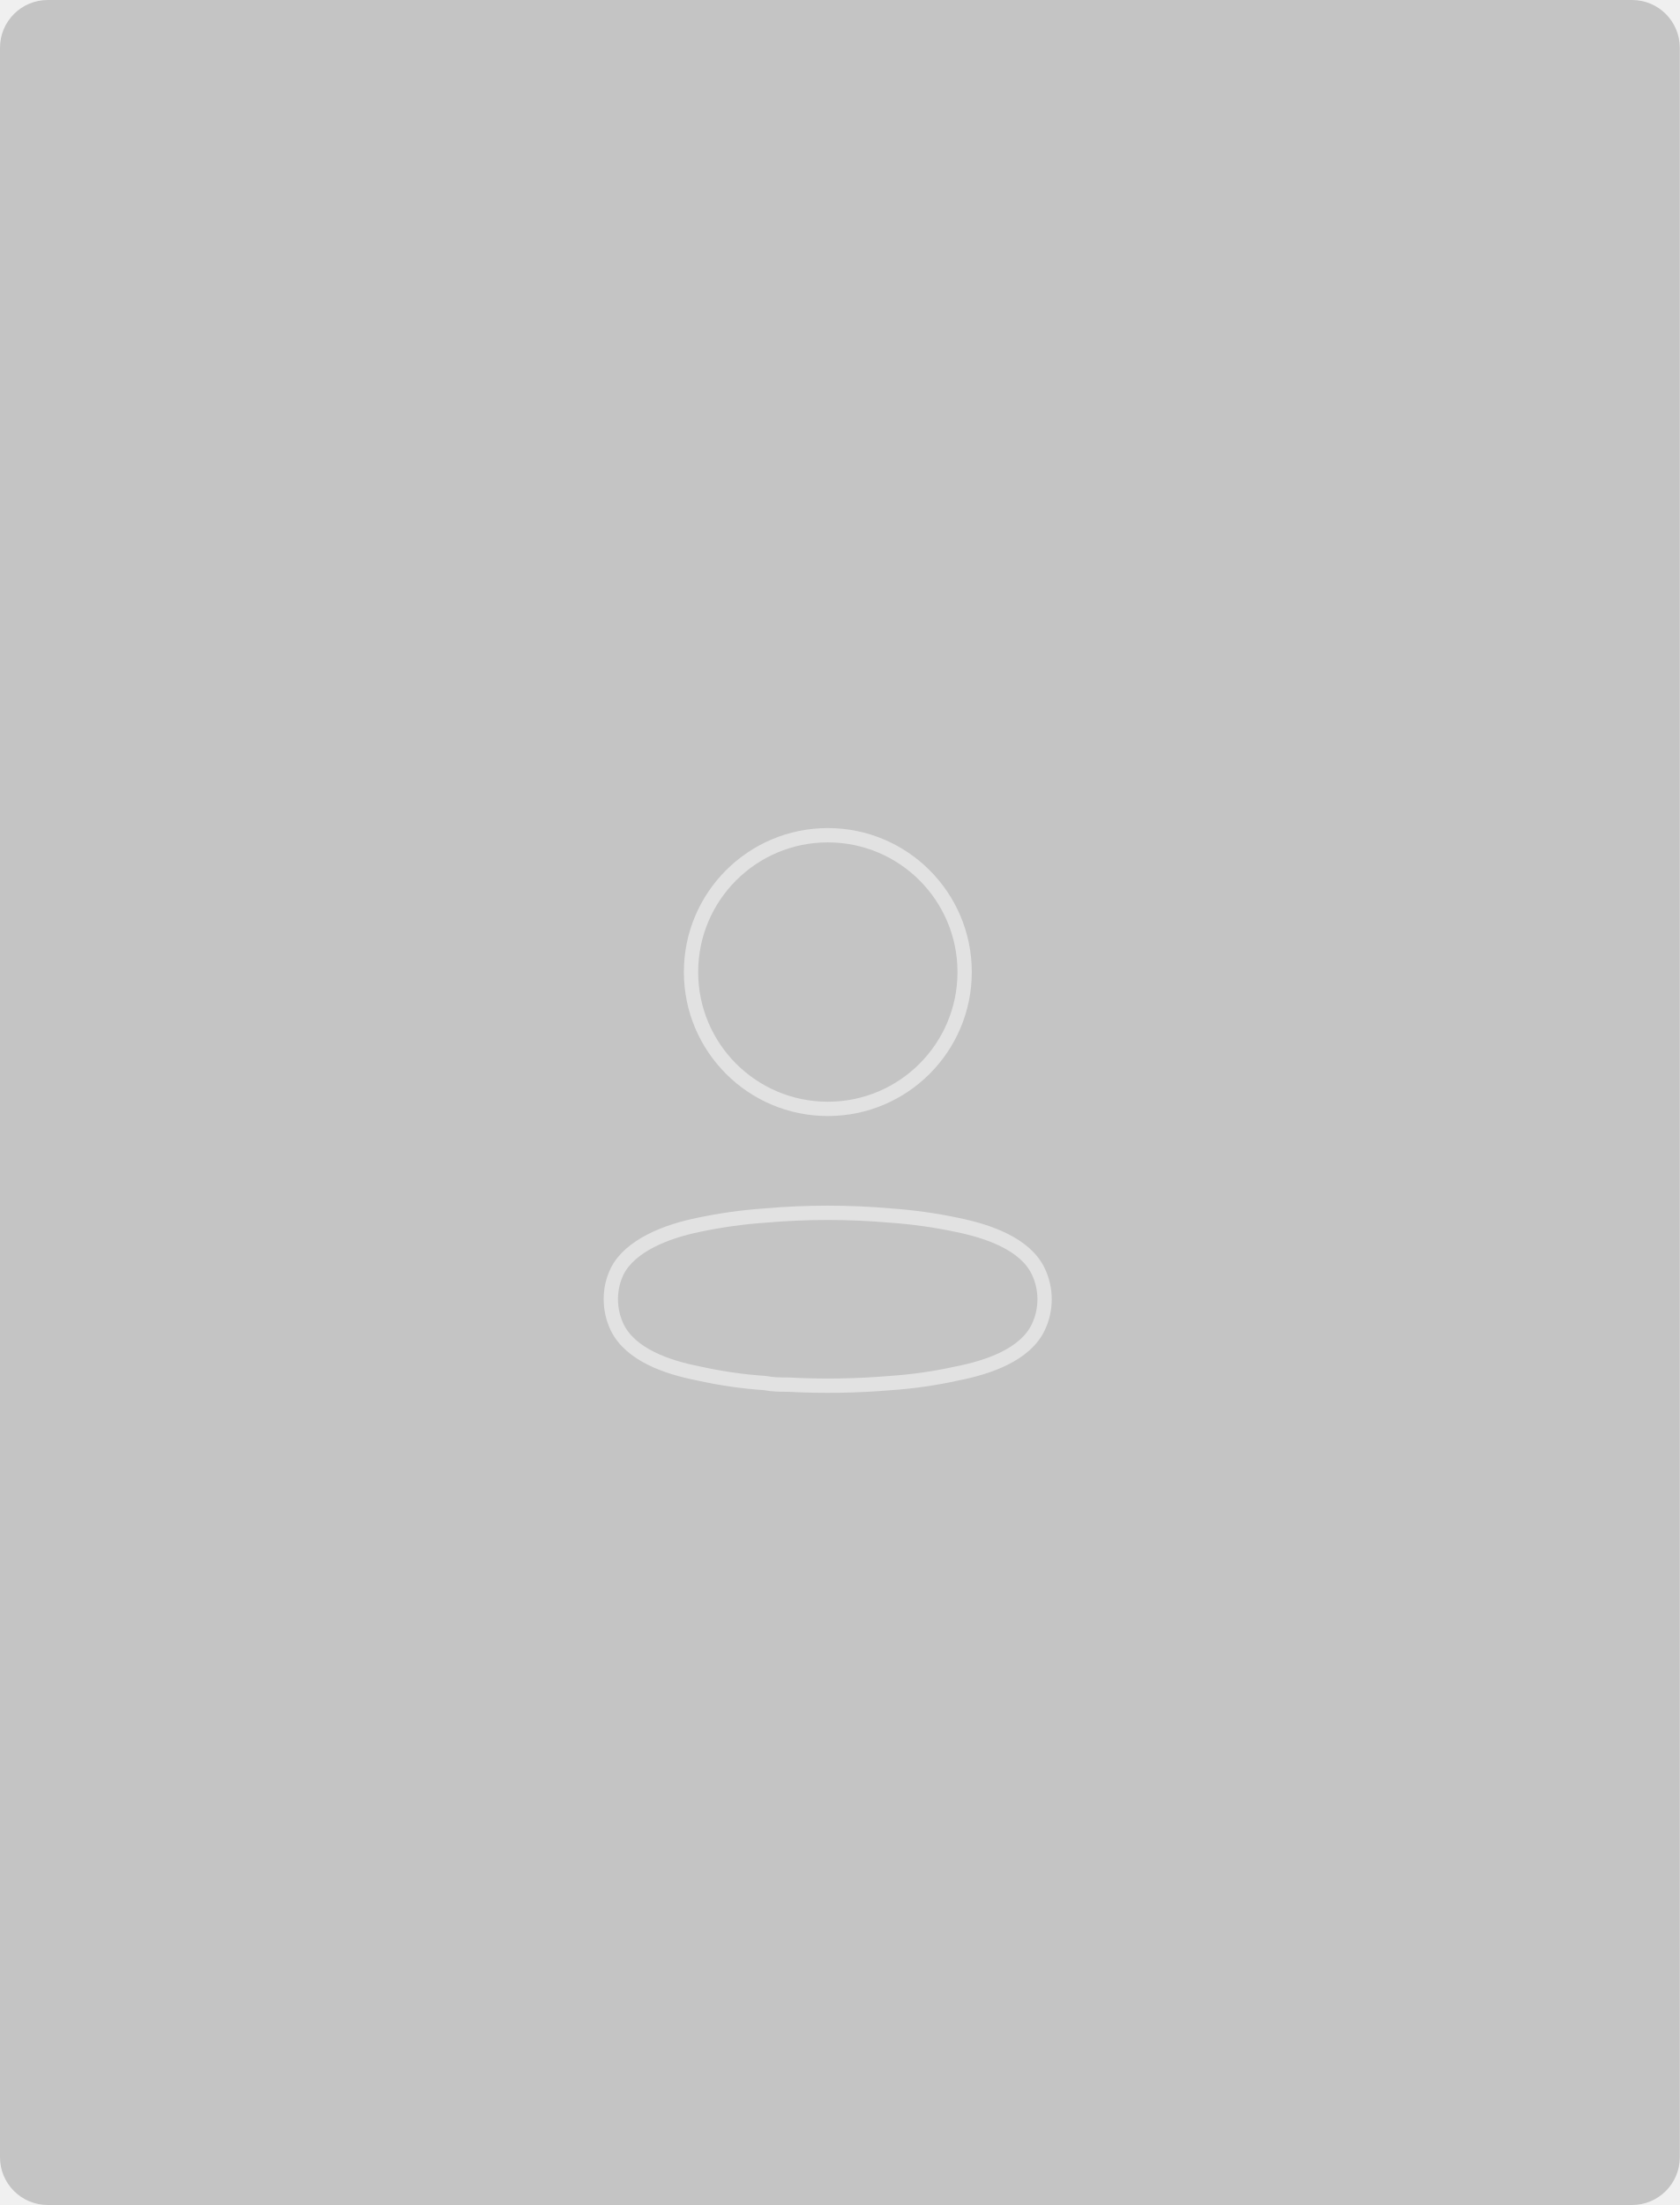
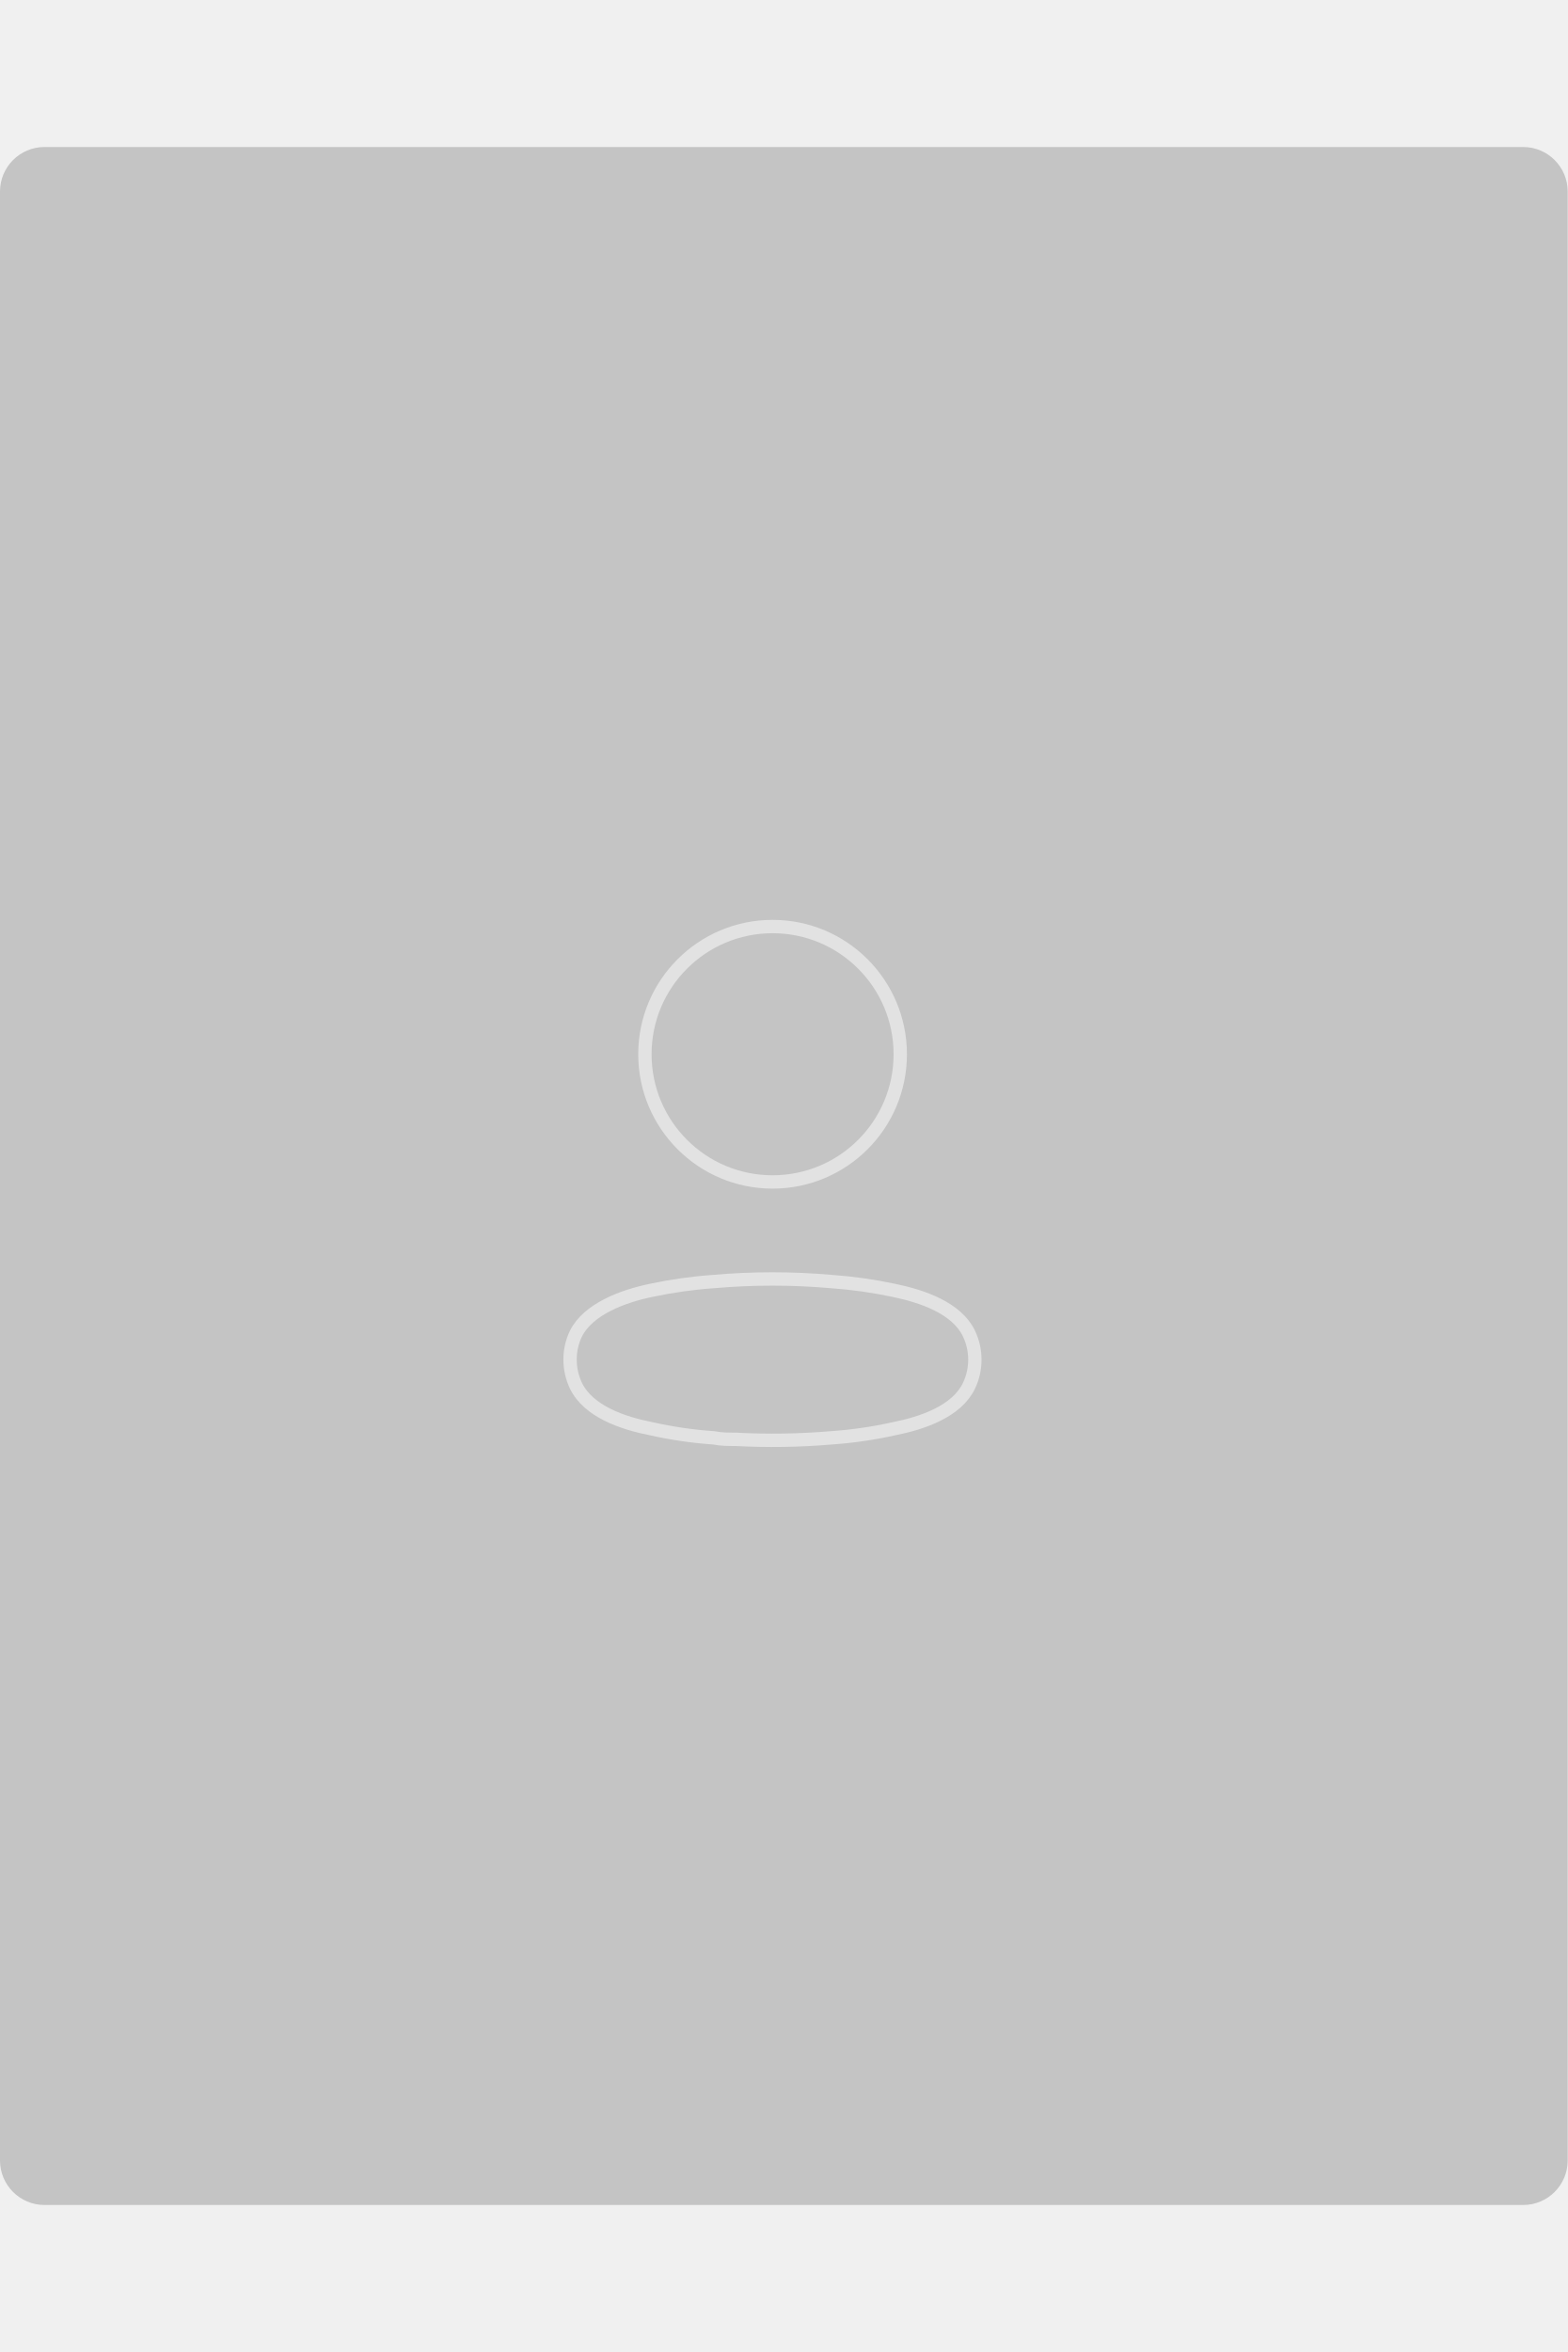
- <svg xmlns="http://www.w3.org/2000/svg" width="176" height="231" viewBox="0 0 176 231" fill="none">
+ <svg xmlns="http://www.w3.org/2000/svg" width="200" height="300" viewBox="0 0 176 231" fill="none">
  <g clip-path="url(#clip0_20452_463)">
    <rect y="-6" width="177" height="264" rx="5" fill="#C4C4C4" />
    <g opacity="0.5">
      <ellipse cx="86.736" cy="101.834" rx="14.334" ry="14.334" stroke="white" stroke-width="1.5" stroke-linecap="round" stroke-linejoin="round" />
      <path fill-rule="evenodd" clip-rule="evenodd" d="M64 136.104C63.996 135.097 64.222 134.101 64.659 133.193C66.032 130.447 69.904 128.992 73.117 128.333C75.434 127.839 77.783 127.508 80.147 127.344C84.522 126.96 88.924 126.96 93.3 127.344C95.663 127.51 98.012 127.84 100.33 128.333C103.542 128.992 107.414 130.31 108.787 133.193C109.667 135.044 109.667 137.192 108.787 139.042C107.414 141.926 103.542 143.244 100.33 143.875C98.015 144.39 95.665 144.73 93.3 144.891C89.738 145.193 86.16 145.248 82.59 145.056C81.767 145.056 80.97 145.056 80.147 144.891C77.79 144.732 75.449 144.392 73.144 143.875C69.904 143.244 66.059 141.926 64.659 139.042C64.224 138.124 63.999 137.12 64 136.104Z" stroke="white" stroke-width="1.5" stroke-linecap="round" stroke-linejoin="round" />
    </g>
  </g>
  <defs>
    <clipPath id="clip0_20452_463">
      <rect width="176" height="231" rx="5" fill="white" />
    </clipPath>
  </defs>
</svg>
